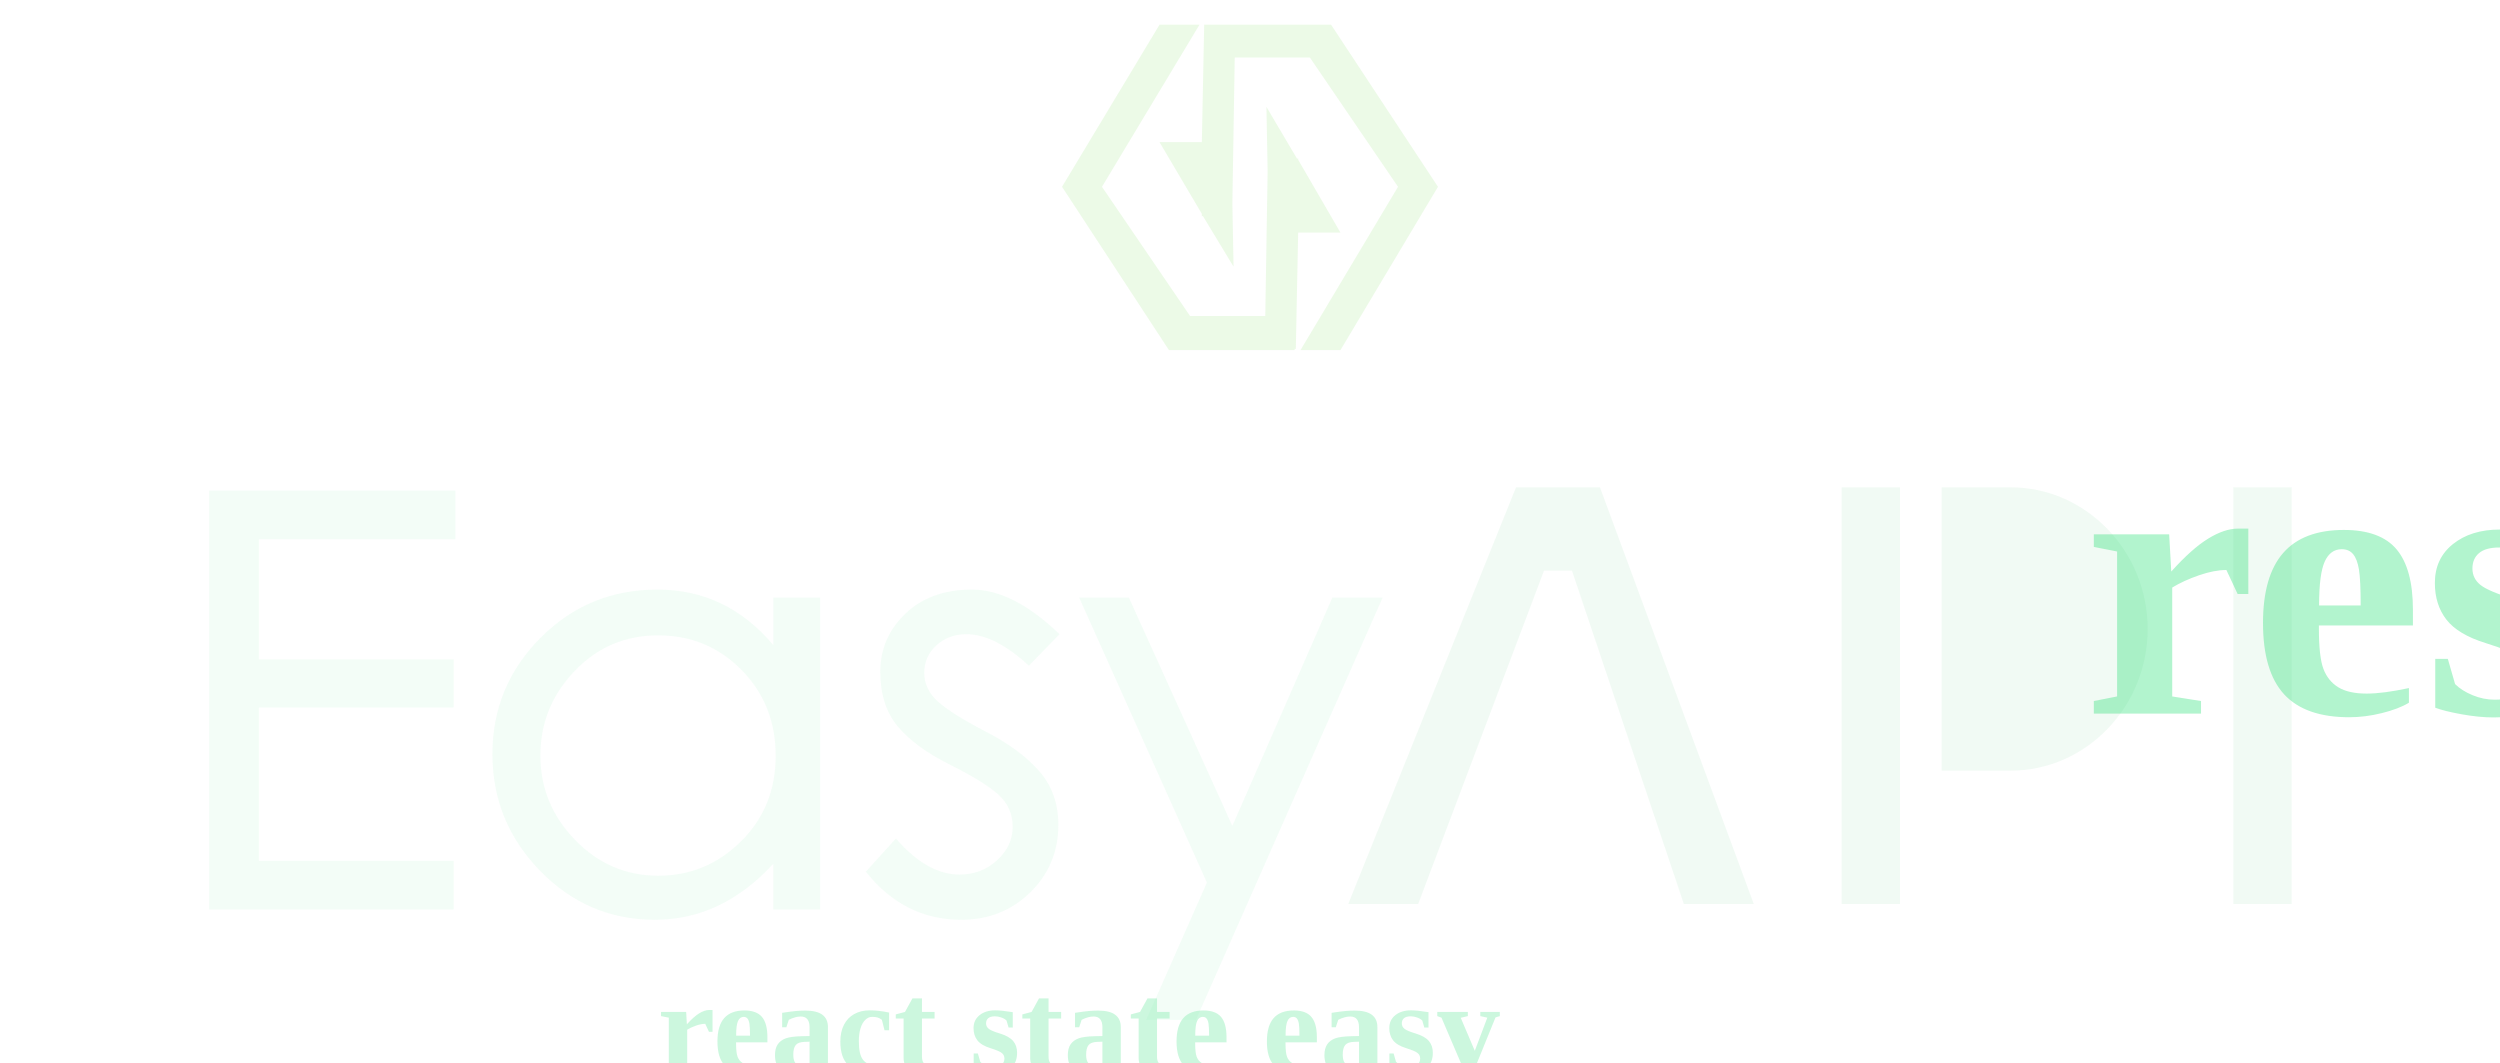
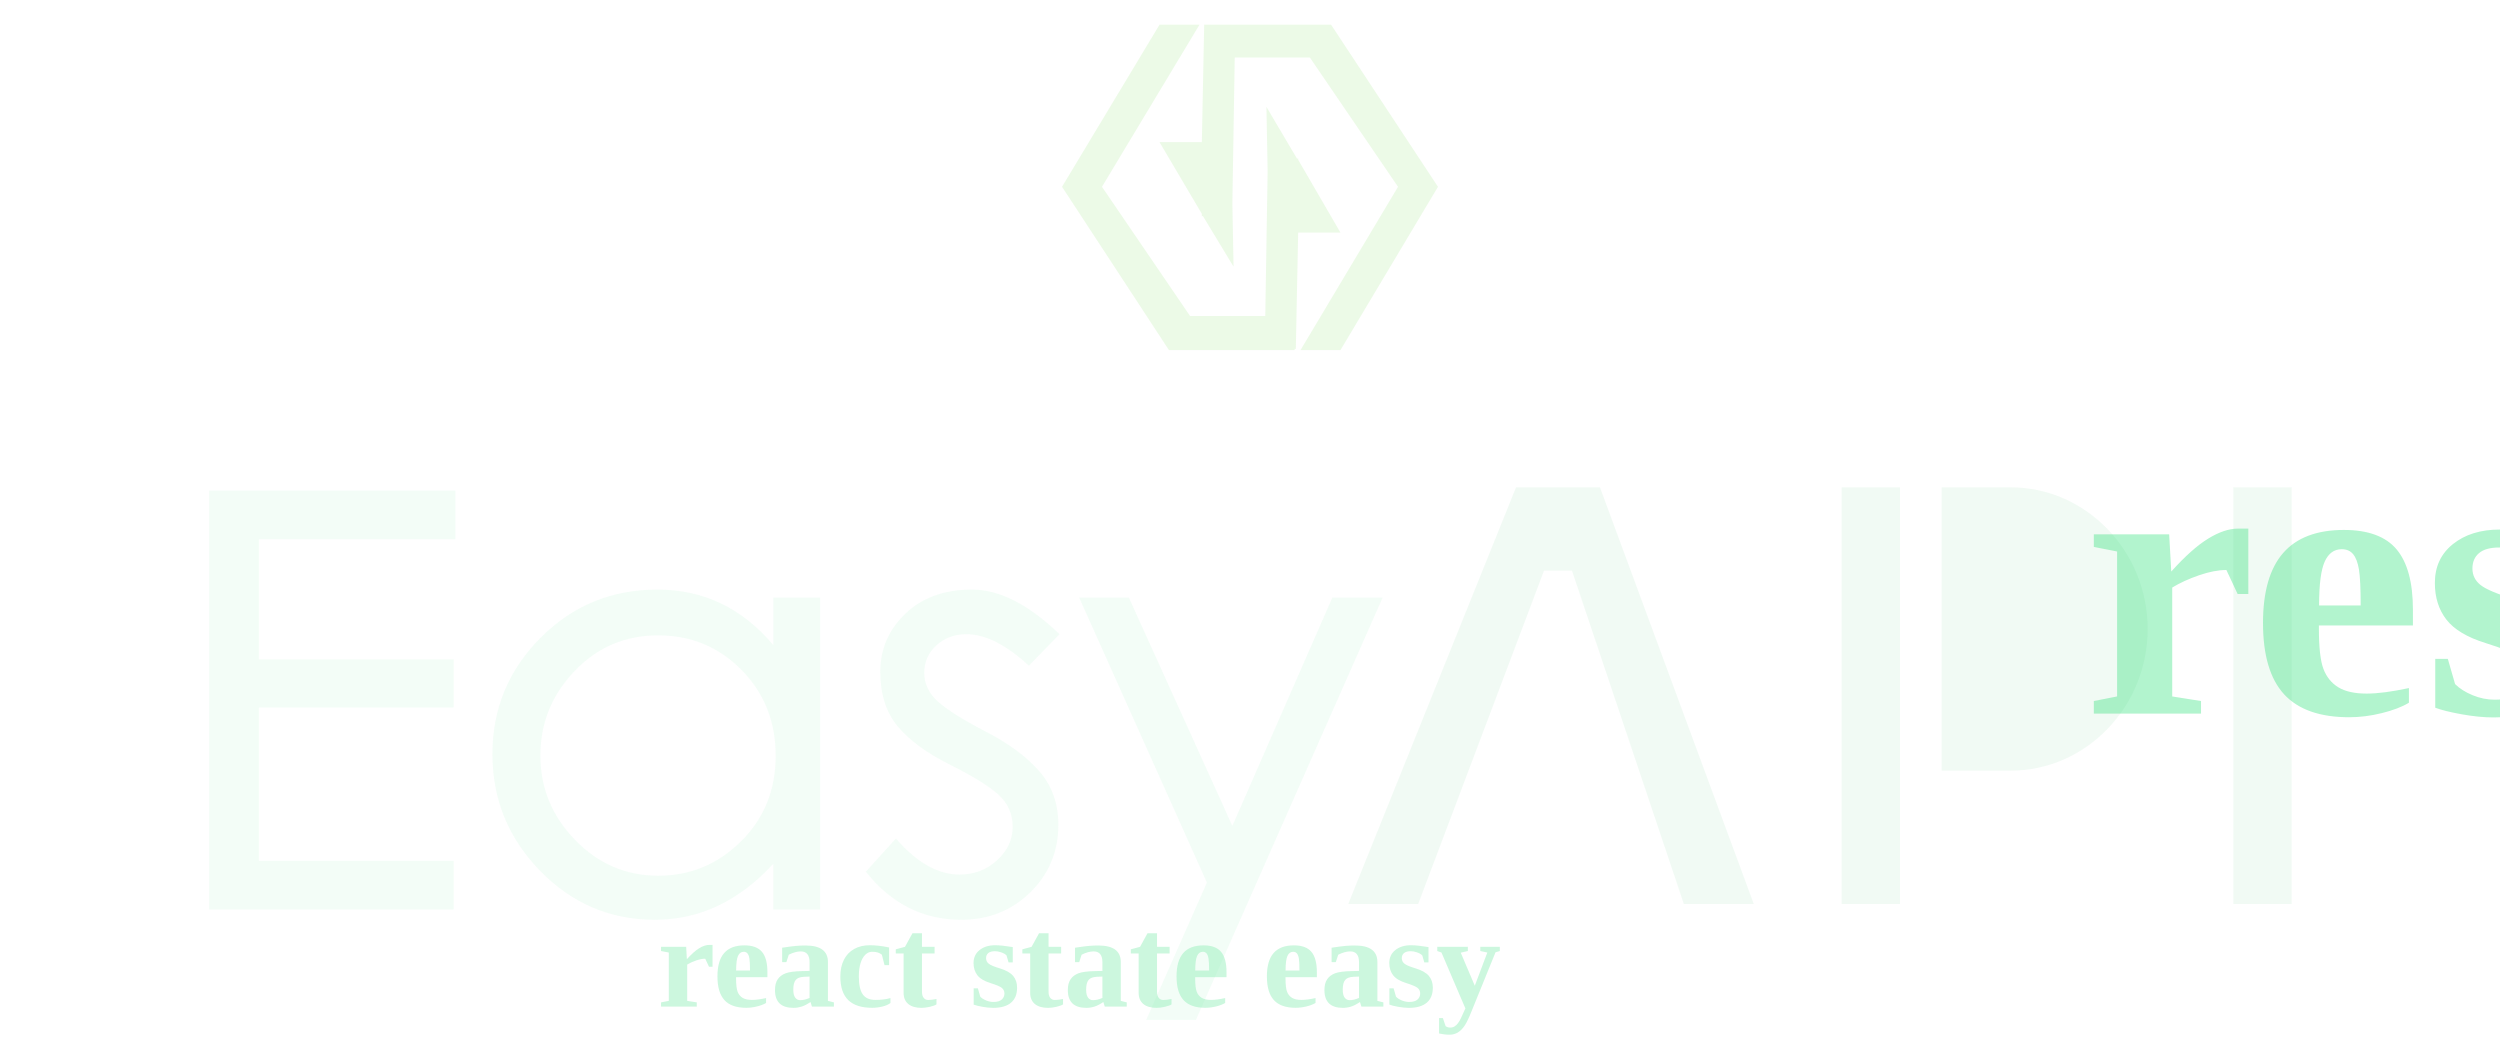
<svg xmlns="http://www.w3.org/2000/svg" version="1.1" id="Layer_1" x="0px" y="0px" viewBox="0 0 1596 678" enable-background="new 0 0 1596 678" xml:space="preserve">
  <svg viewBox="0 0 1024 1024" version="1.1" width="1596px" height="240px" x="0" y="0">
    <path d="M643.2 633.6h115.2L643.2 435.2V432H640l-83.2-140.8 3.2 176-6.4 393.6H348.8l-240-352L374.4 67.2H265.6L0 508.8l291.2 444.8h342.4v-3.2h3.2z" fill="rgba(68, 204, 17, 0.1)" />
    <path d="M732.8 67.2H387.2l-6.4 320H265.6l115.2 195.2v6.4h3.2l83.2 137.6-3.2-172.8 6.4-396.8h204.8l240 352-265.6 444.8h108.8L1024 508.8z" fill="rgba(68, 204, 17, 0.1)" />
  </svg>
  <svg class="icon" viewBox="0 0 3840 1024" version="1.1" y="80px">
    <text class="flagIconText" x="1250" y="600" font-size="600px" font-weight="bolder" textLength="1400" fill="rgb(127 236 173 / 60%)">
            resy
        </text>
-     <text x="360" y="1150" font-size="200px" font-weight="bolder" textLength="3000" fill="rgb(127 236 173 / 40%)">
+     <text x="360" y="1050" font-size="200px" font-weight="bolder" textLength="3000" fill="rgb(127 236 173 / 40%)">
            react state easy
        </text>
    <svg viewBox="0 0 3840 1024" version="1.1" x="0" y="150">
      <path class="easy" d="M699.546 182.118H397.658v184.589h299.226v73.843H397.658v235.571h299.226v74.714H321.293V107.405h378.253v74.714zM1259.814 750.835h-71.923v-70.323c-52.698 57.434-113.357 86.144-182.016 86.144-68.672 0-127.424-25.05-176.256-75.162-48.832-50.099-73.254-109.875-73.254-179.315s24.55-128.909 73.69-178.432c49.126-49.498 109.069-74.278 179.802-74.278 70.72 0 130.086 28.442 178.022 85.261v-72.947h71.923v479.053zM1011.2 698.97c49.126 0 91.456-17.574 126.963-52.736 35.52-35.162 53.274-78.963 53.274-131.418 0-52.442-17.459-96.384-52.378-131.853-34.931-35.456-77.696-53.171-128.307-53.171s-93.376 18.33-128.307 54.938c-34.931 36.621-52.39 79.846-52.39 129.651 0 49.818 17.766 93.043 53.274 129.651 35.533 36.621 78.144 54.938 127.872 54.938zM1627.418 328.026l-47.053 48.346c-34.931-32.23-66.906-48.346-95.898-48.346-18.355 0-33.741 5.709-46.17 17.152-12.429 11.43-18.65 25.485-18.65 42.189s6.95 31.347 20.864 43.955c13.901 12.608 38.63 28.122 74.138 46.592 35.52 18.445 62.886 38.822 82.138 61.082 19.226 22.272 28.851 49.523 28.851 81.754 0 41.024-14.362 75.584-43.059 103.718-28.723 28.122-64.077 42.202-106.112 42.202-58.598 0-107.443-24.614-146.509-73.843l46.17-50.982c31.962 36.928 64.512 55.373 97.664 55.373 22.49 0 41.728-7.309 57.715-21.978 15.987-14.643 23.974-31.77 23.974-51.418 0-19.622-7.258-36.032-21.76-49.229-14.502-13.184-39.373-28.557-74.586-46.144-35.226-17.574-61.862-37.056-79.91-58.445-18.061-21.389-27.085-49.51-27.085-84.39 0-34.854 12.877-64.602 38.63-89.216s59.776-36.928 102.106-36.928c42.33 0 87.168 22.861 134.541 68.557zM2123.738 271.782l-286.797 648.691h-76.365l93.235-210.944L1657.6 271.782h76.352l158.938 350.707 153.613-350.707h77.235z" fill="rgb(127 236 173 / 9%)" />
      <path class="api" d="M2328.653 102.4l-257.754 640h107.405l193.306-512h42.957l171.84 512h107.392L2457.523 102.4zM3430.4 102.4h89.6v640h-89.6zM3088.115 102.4H2982.4v435.2h105.715c116.314 0 210.662-98.253 210.662-217.6 0-119.296-94.349-217.6-210.662-217.6zM2828.8 102.4h89.6v640h-89.6z" fill="rgb(22 169 81 / 6%)" />
    </svg>
  </svg>
</svg>
